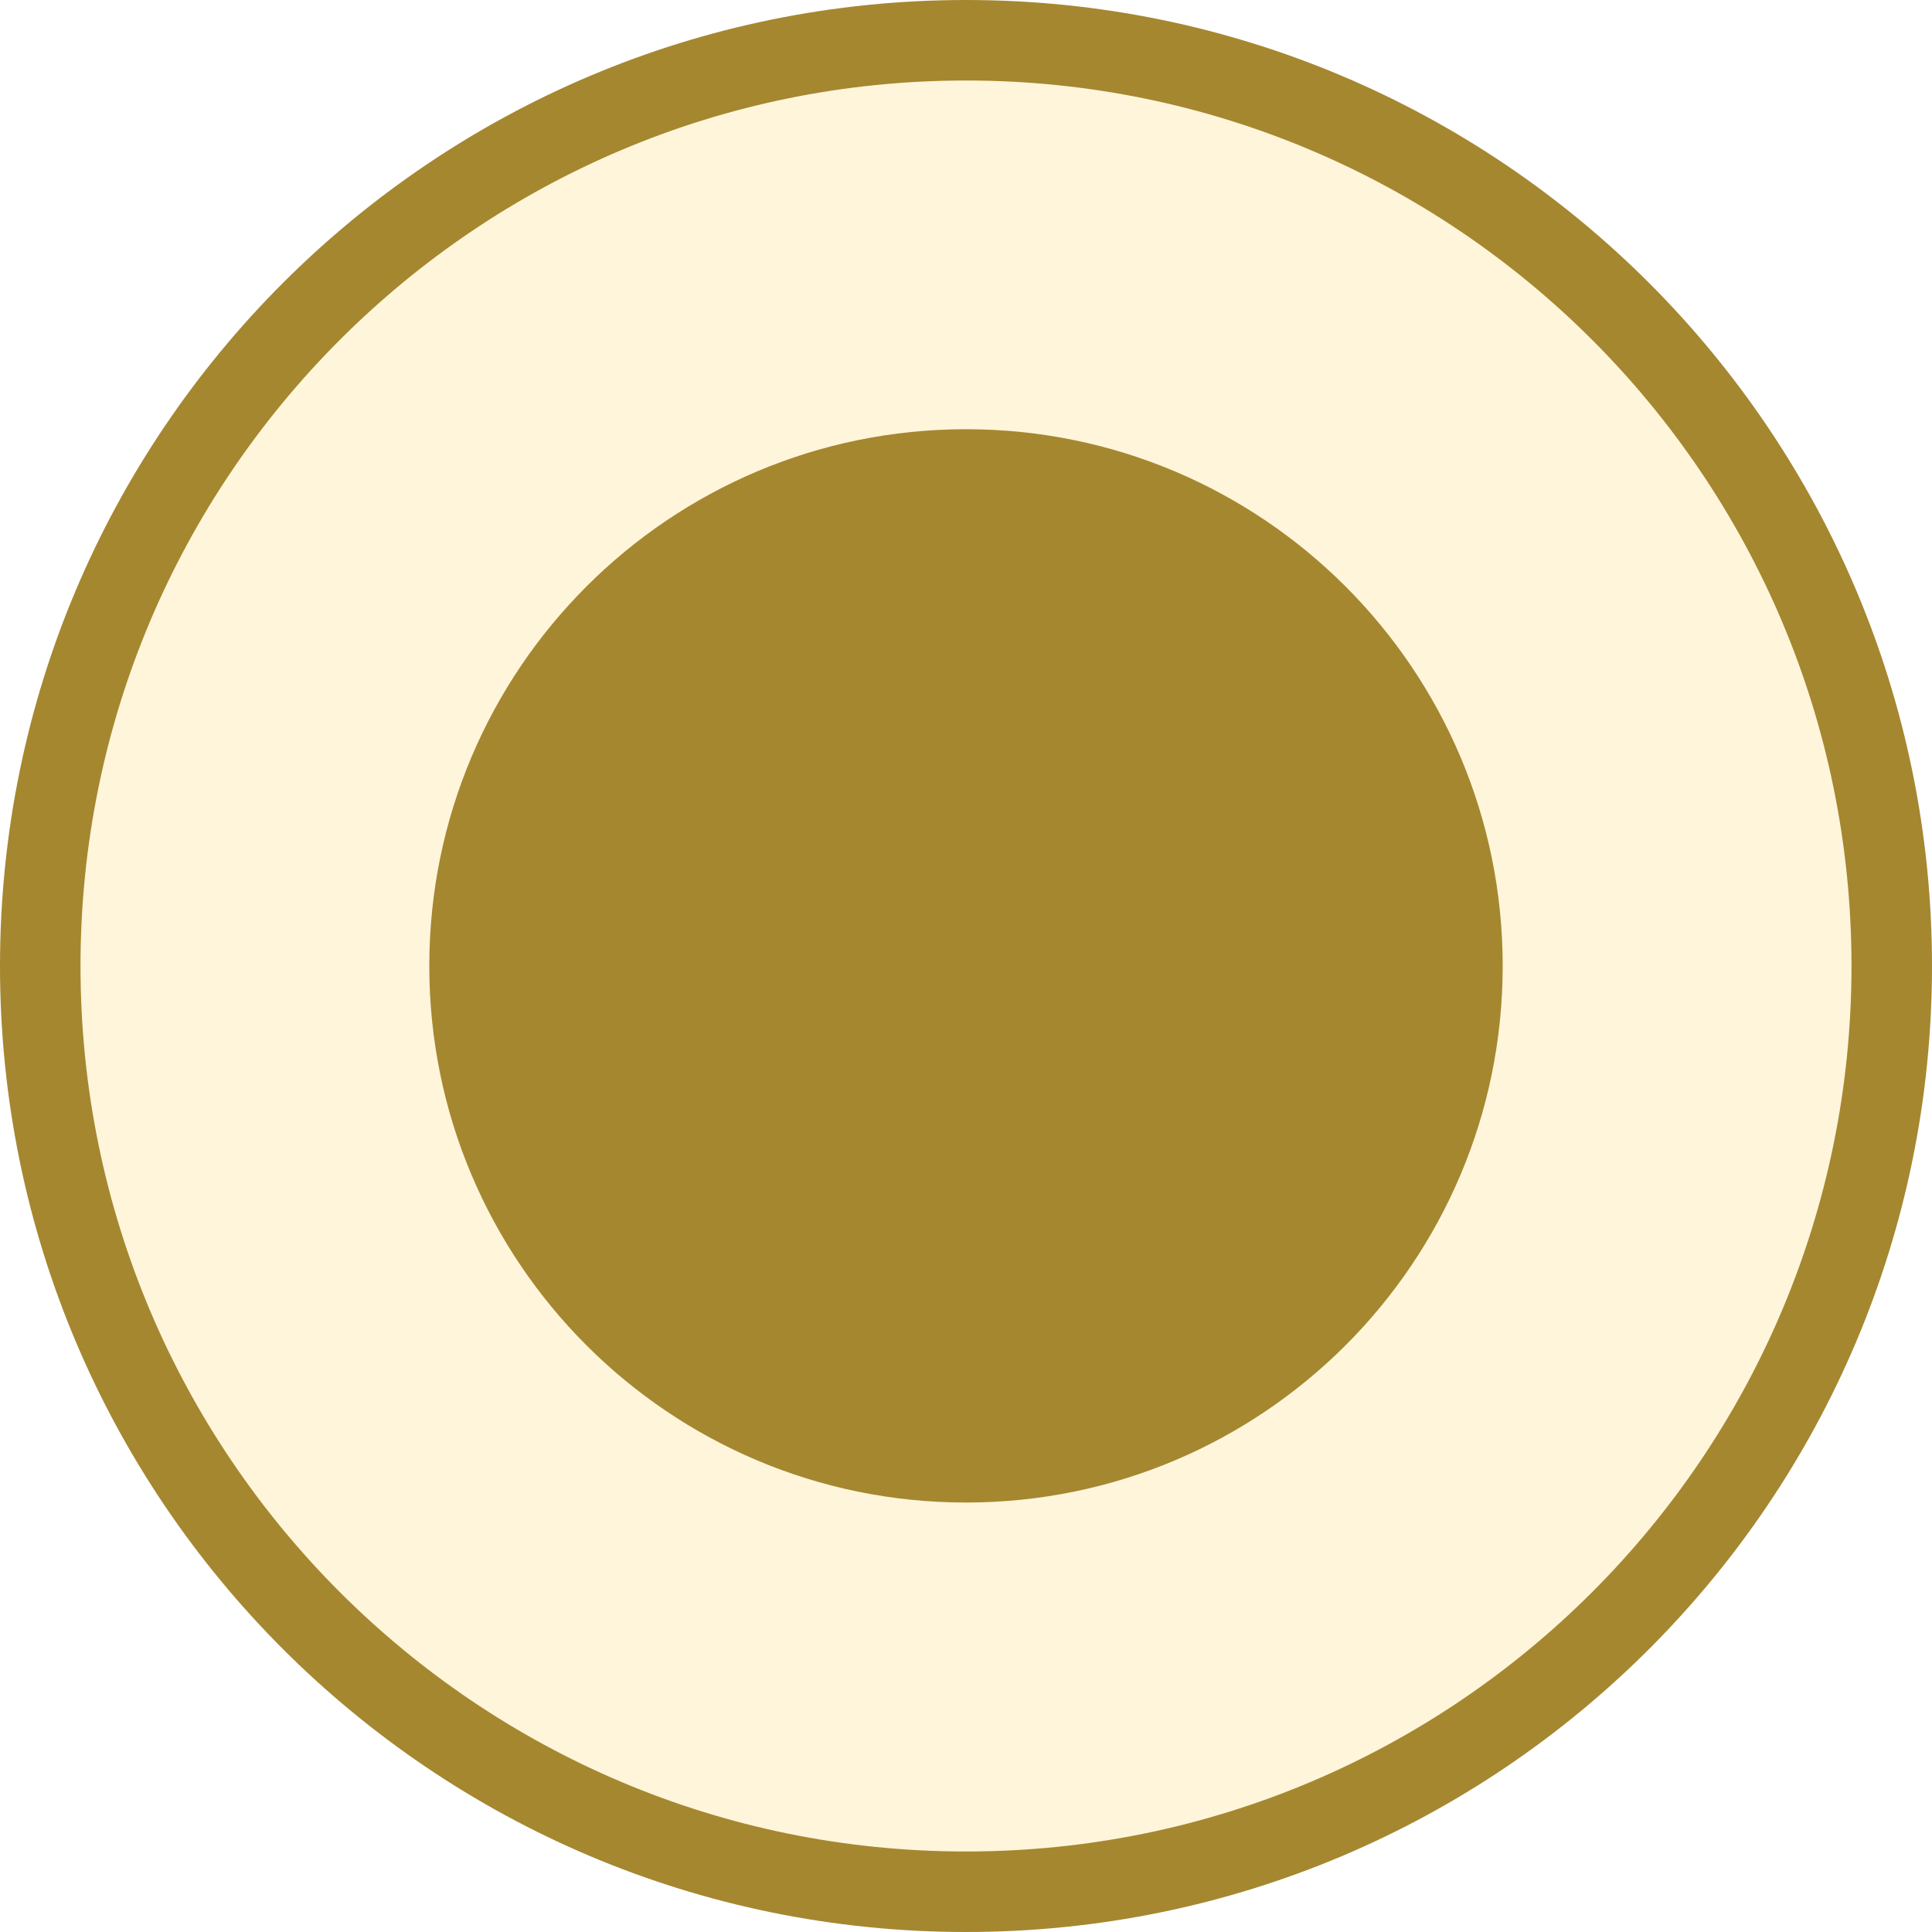
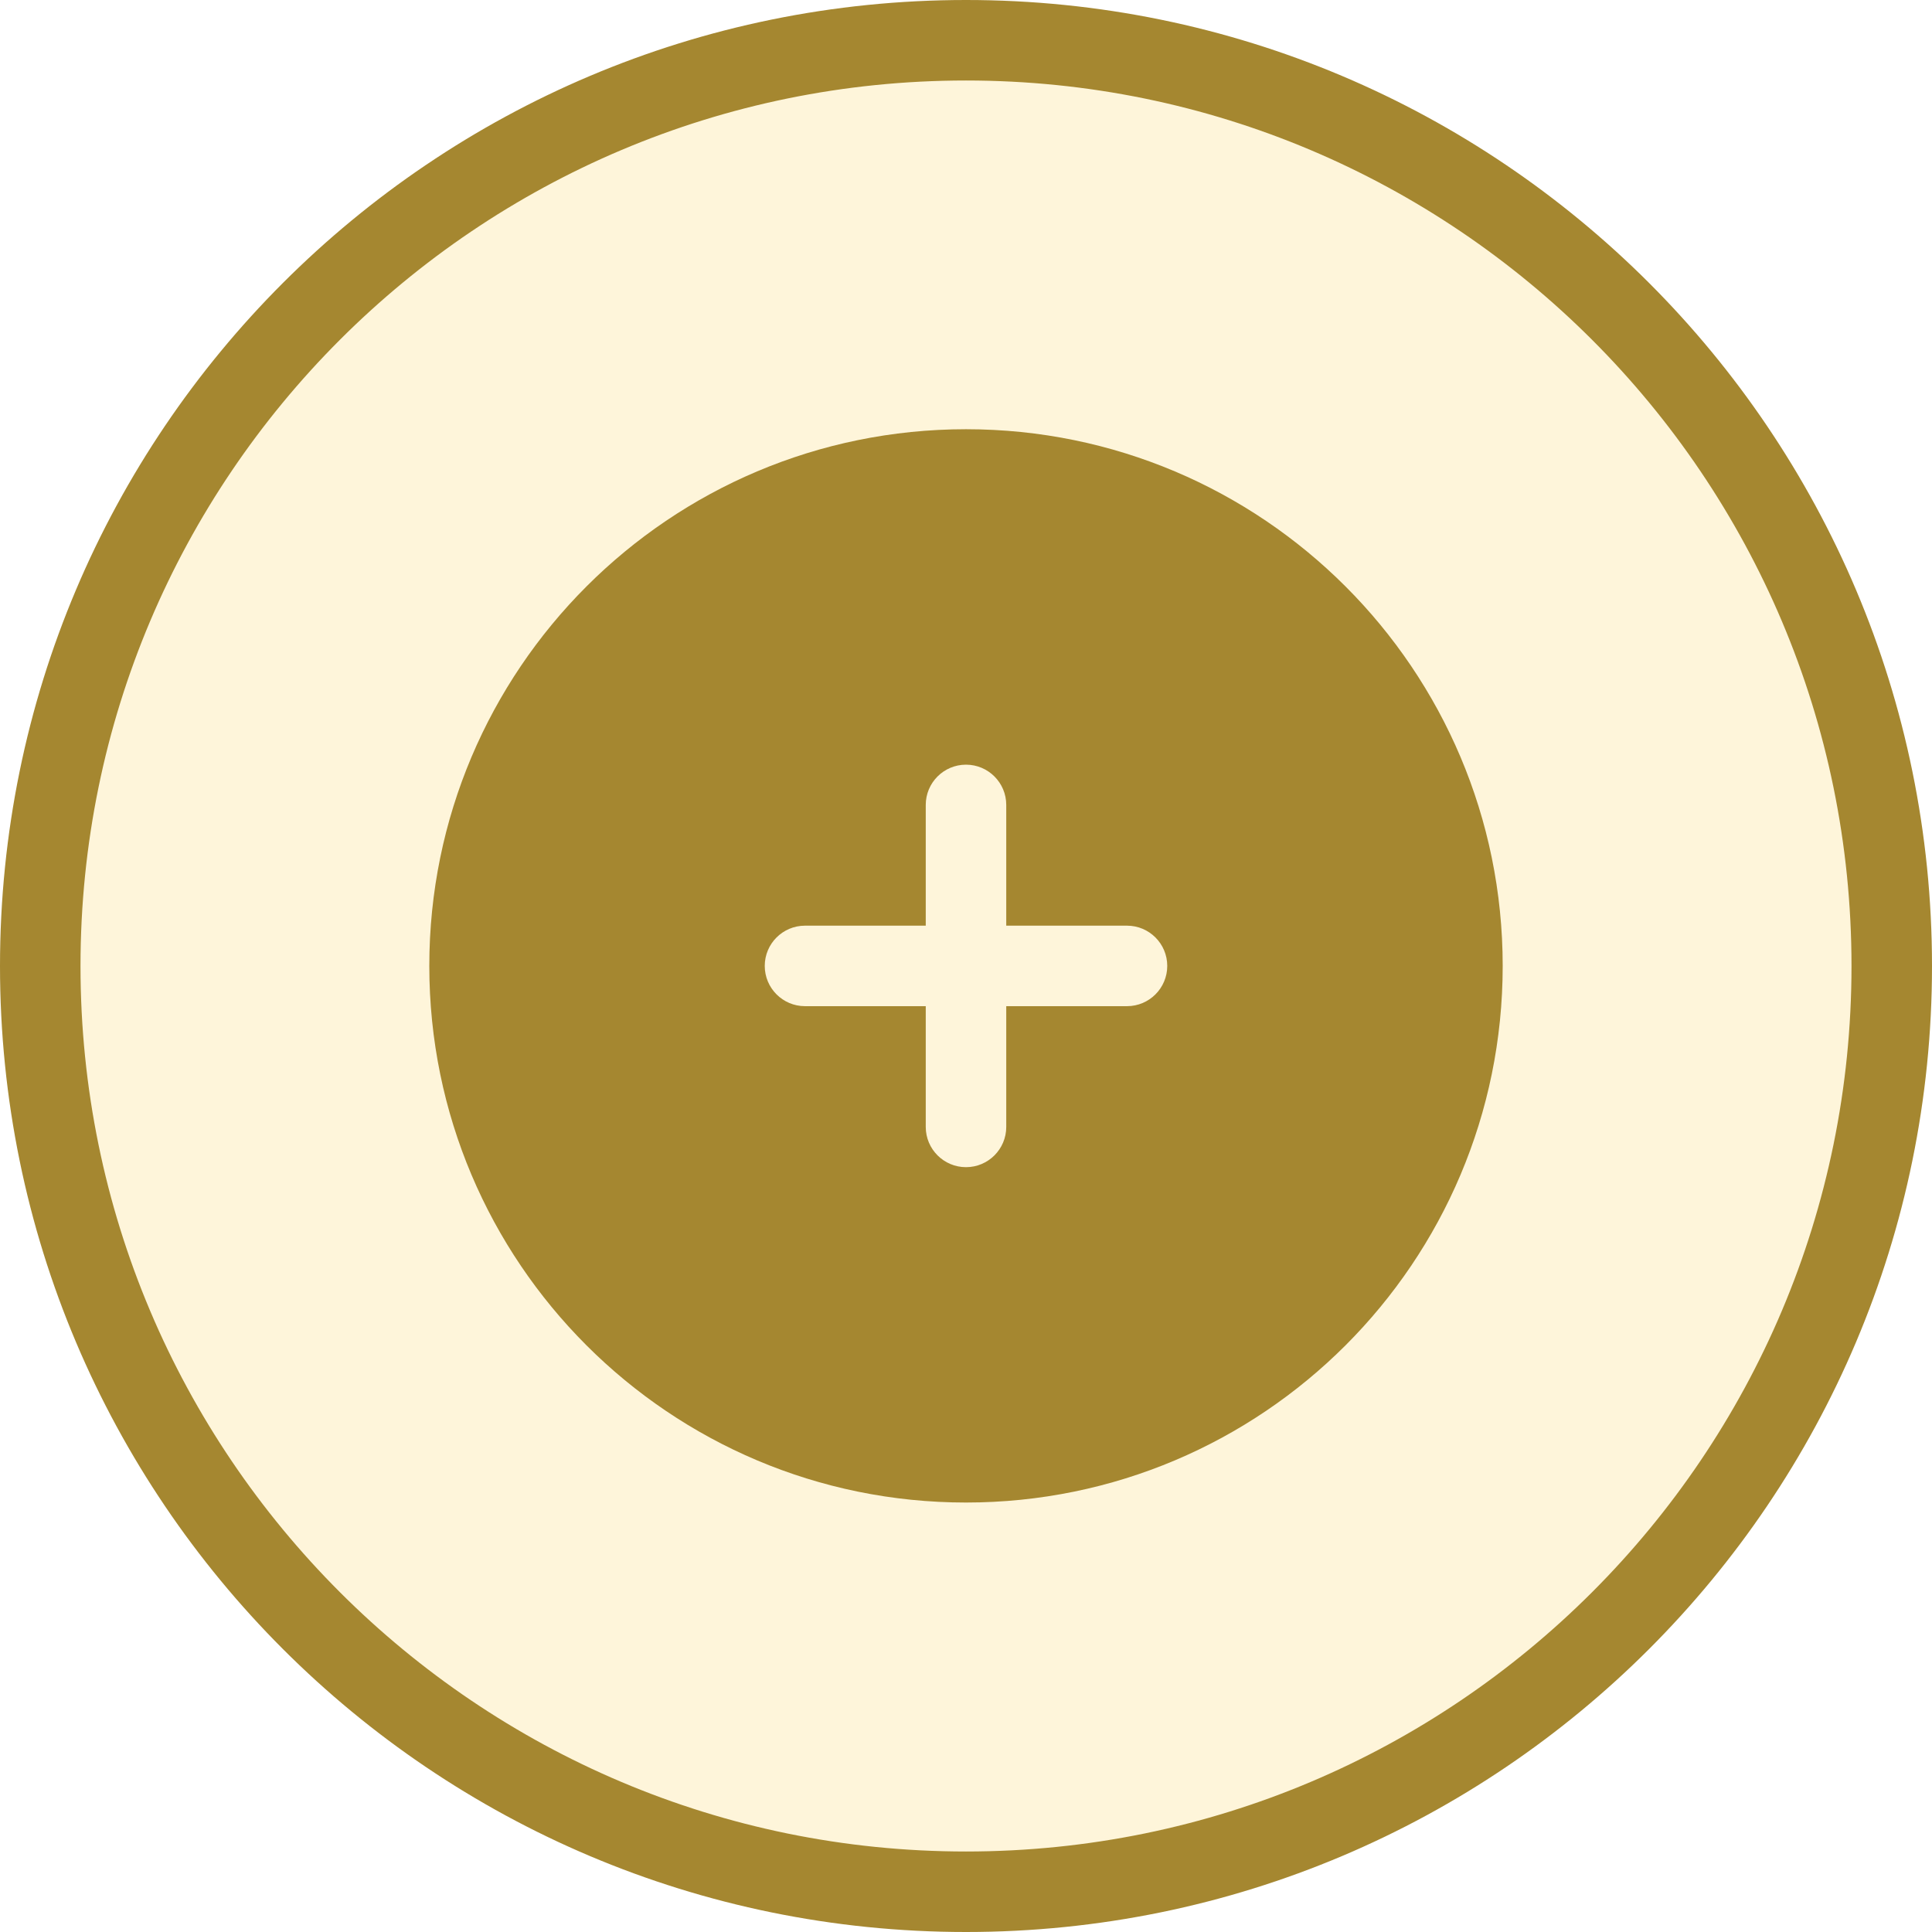
<svg xmlns="http://www.w3.org/2000/svg" width="24" height="24" viewBox="0 0 24 24" fill="none">
  <rect x="0.5" y="0.5" width="23" height="23" rx="11.5" fill="#FEF5DA" />
  <rect x="0.5" y="0.5" width="23" height="23" rx="11.5" stroke="#A58730" />
-   <path fillrule="evenodd" cliprule="evenodd" d="M12 18.665C15.682 18.665 18.667 15.681 18.667 11.999C18.667 8.317 15.682 5.332 12 5.332C8.318 5.332 5.333 8.317 5.333 11.999C5.333 15.681 8.318 18.665 12 18.665ZM12.5 9.999C12.5 9.723 12.276 9.499 12 9.499C11.724 9.499 11.5 9.723 11.5 9.999L11.5 11.499H10C9.724 11.499 9.5 11.723 9.5 11.999C9.5 12.275 9.724 12.499 10 12.499H11.5V13.999C11.5 14.275 11.724 14.499 12 14.499C12.276 14.499 12.5 14.275 12.5 13.999L12.5 12.499H14C14.276 12.499 14.5 12.275 14.5 11.999C14.5 11.723 14.276 11.499 14 11.499H12.5V9.999Z" fill="#A58730" />
+   <path fill-rule="evenodd" clip-rule="evenodd" d="M12 18.665C15.682 18.665 18.667 15.681 18.667 11.999C18.667 8.317 15.682 5.332 12 5.332C8.318 5.332 5.333 8.317 5.333 11.999C5.333 15.681 8.318 18.665 12 18.665ZM12.5 9.999C12.5 9.723 12.276 9.499 12 9.499C11.724 9.499 11.5 9.723 11.5 9.999L11.5 11.499H10C9.724 11.499 9.5 11.723 9.5 11.999C9.5 12.275 9.724 12.499 10 12.499H11.5V13.999C11.5 14.275 11.724 14.499 12 14.499C12.276 14.499 12.5 14.275 12.5 13.999L12.5 12.499H14C14.276 12.499 14.5 12.275 14.5 11.999C14.5 11.723 14.276 11.499 14 11.499H12.5V9.999Z" fill="#A58730" />
</svg>
